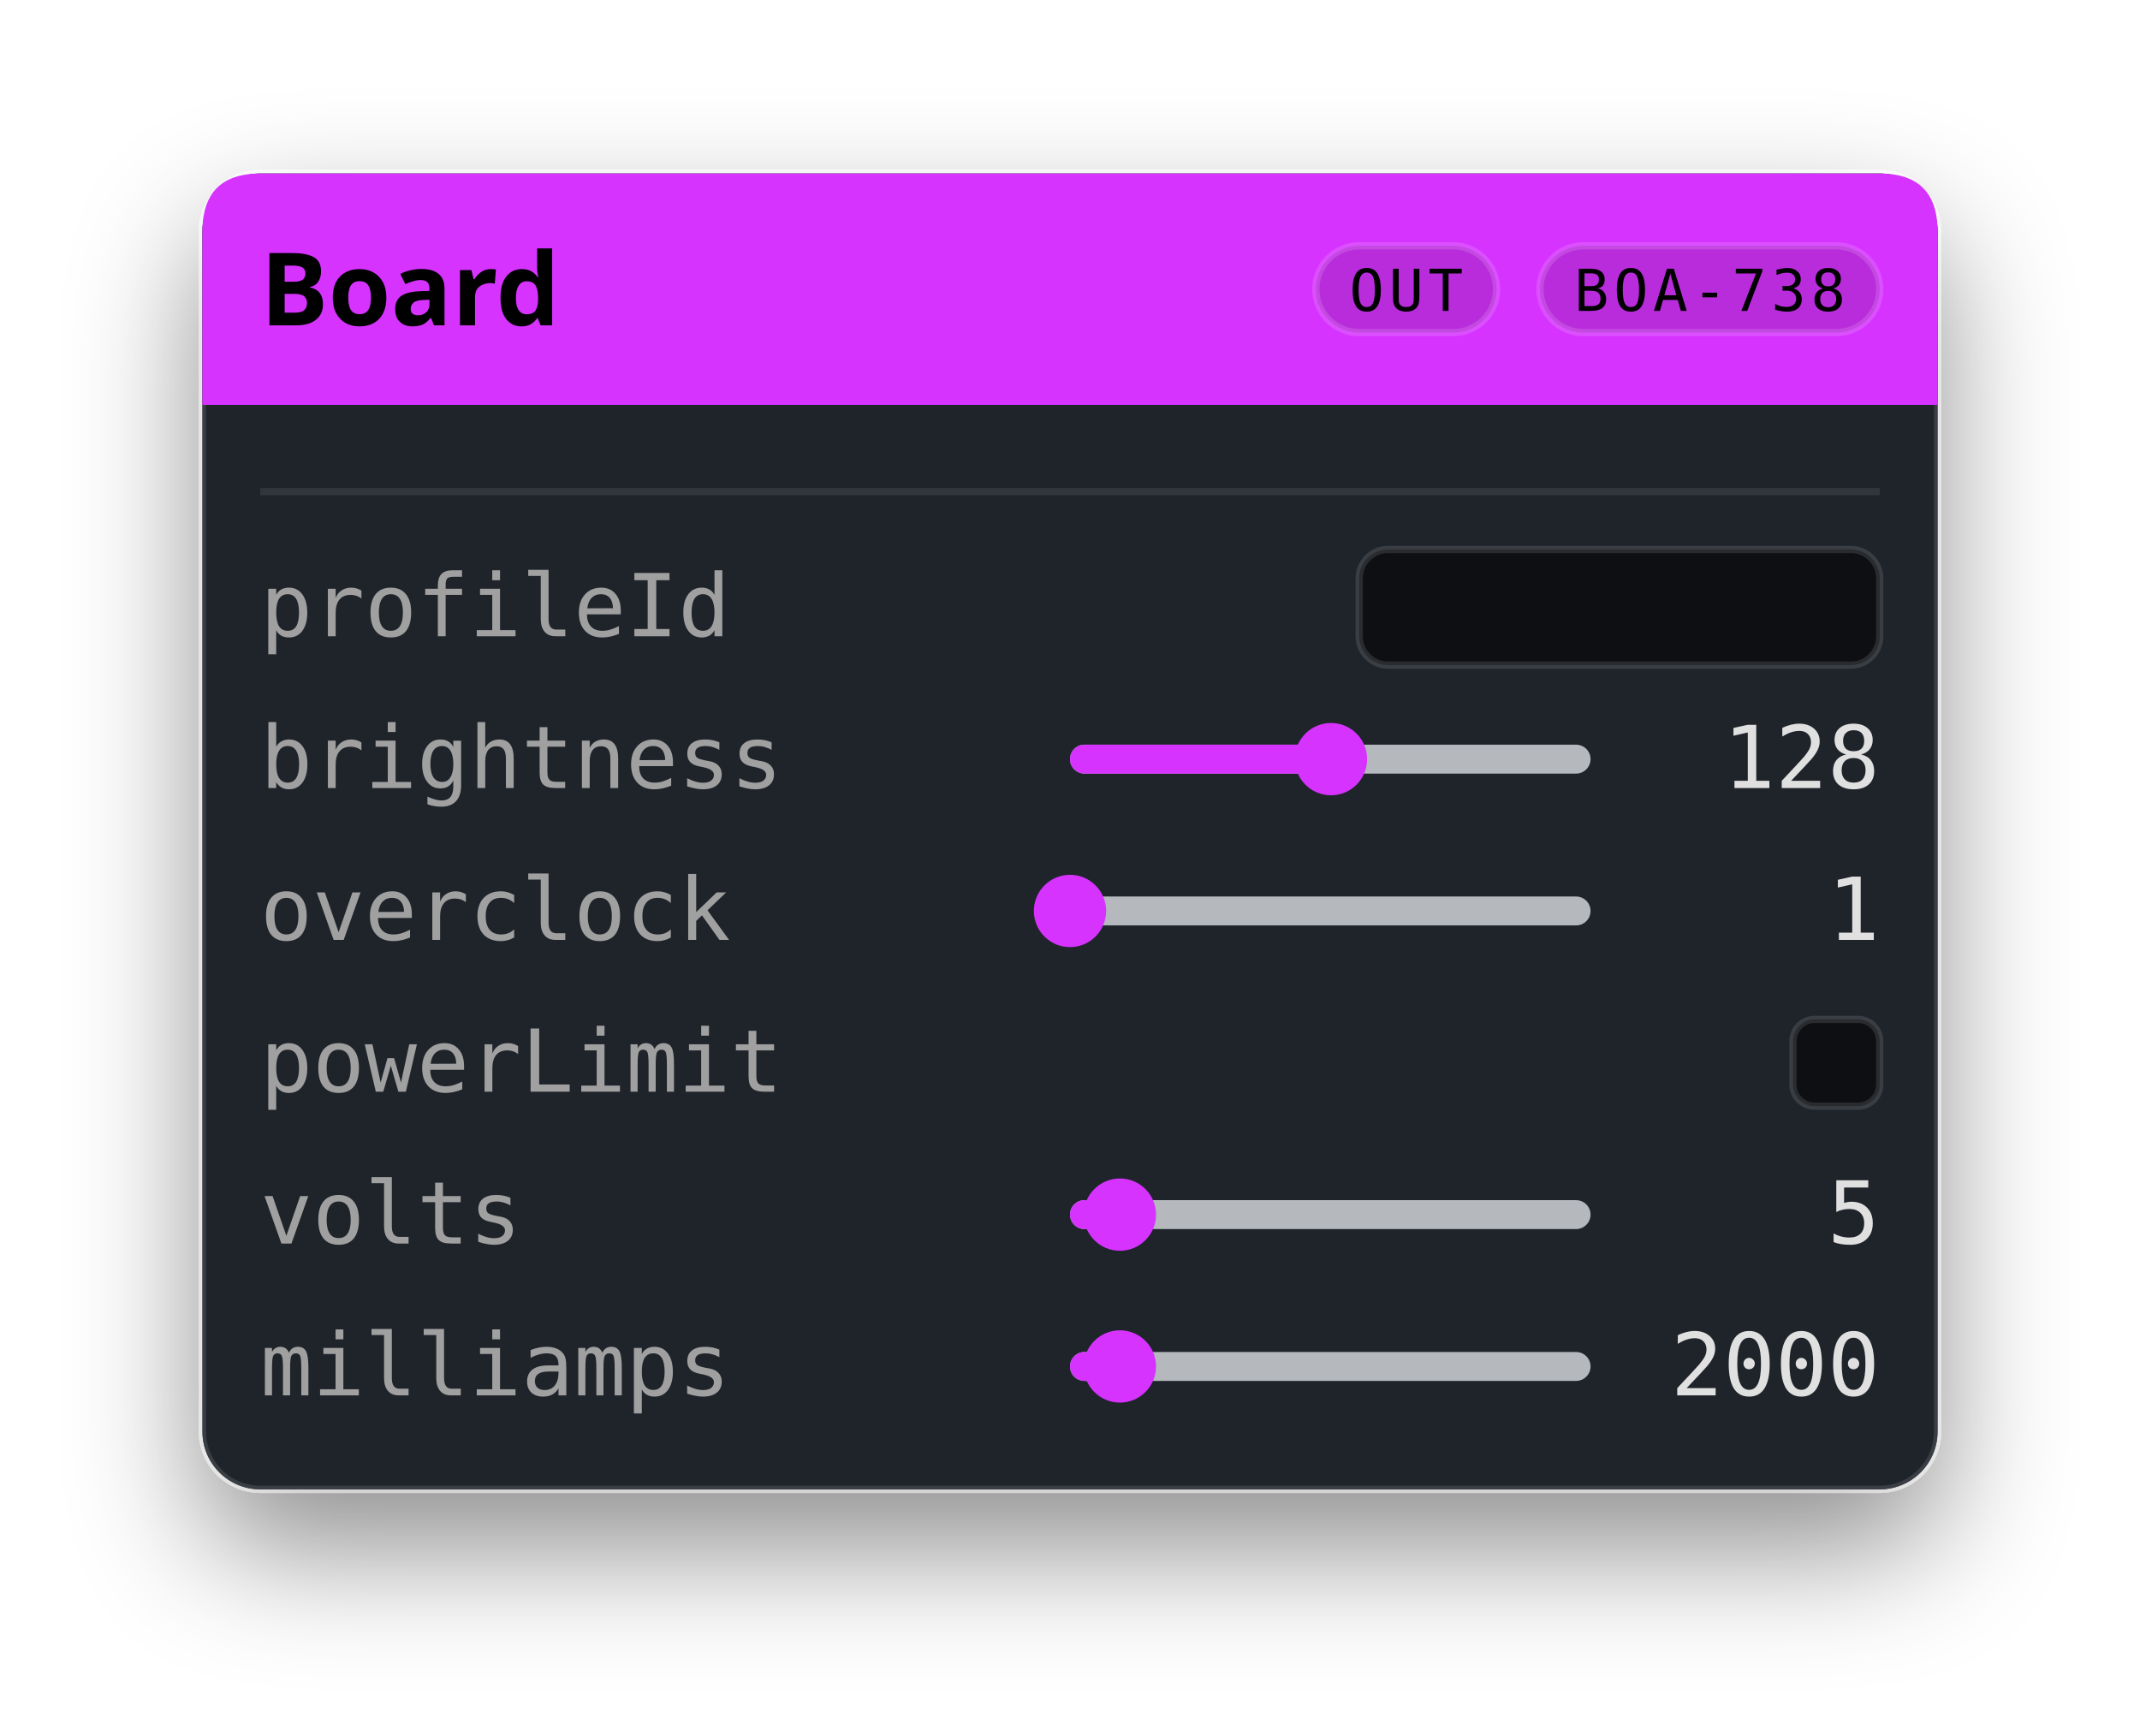
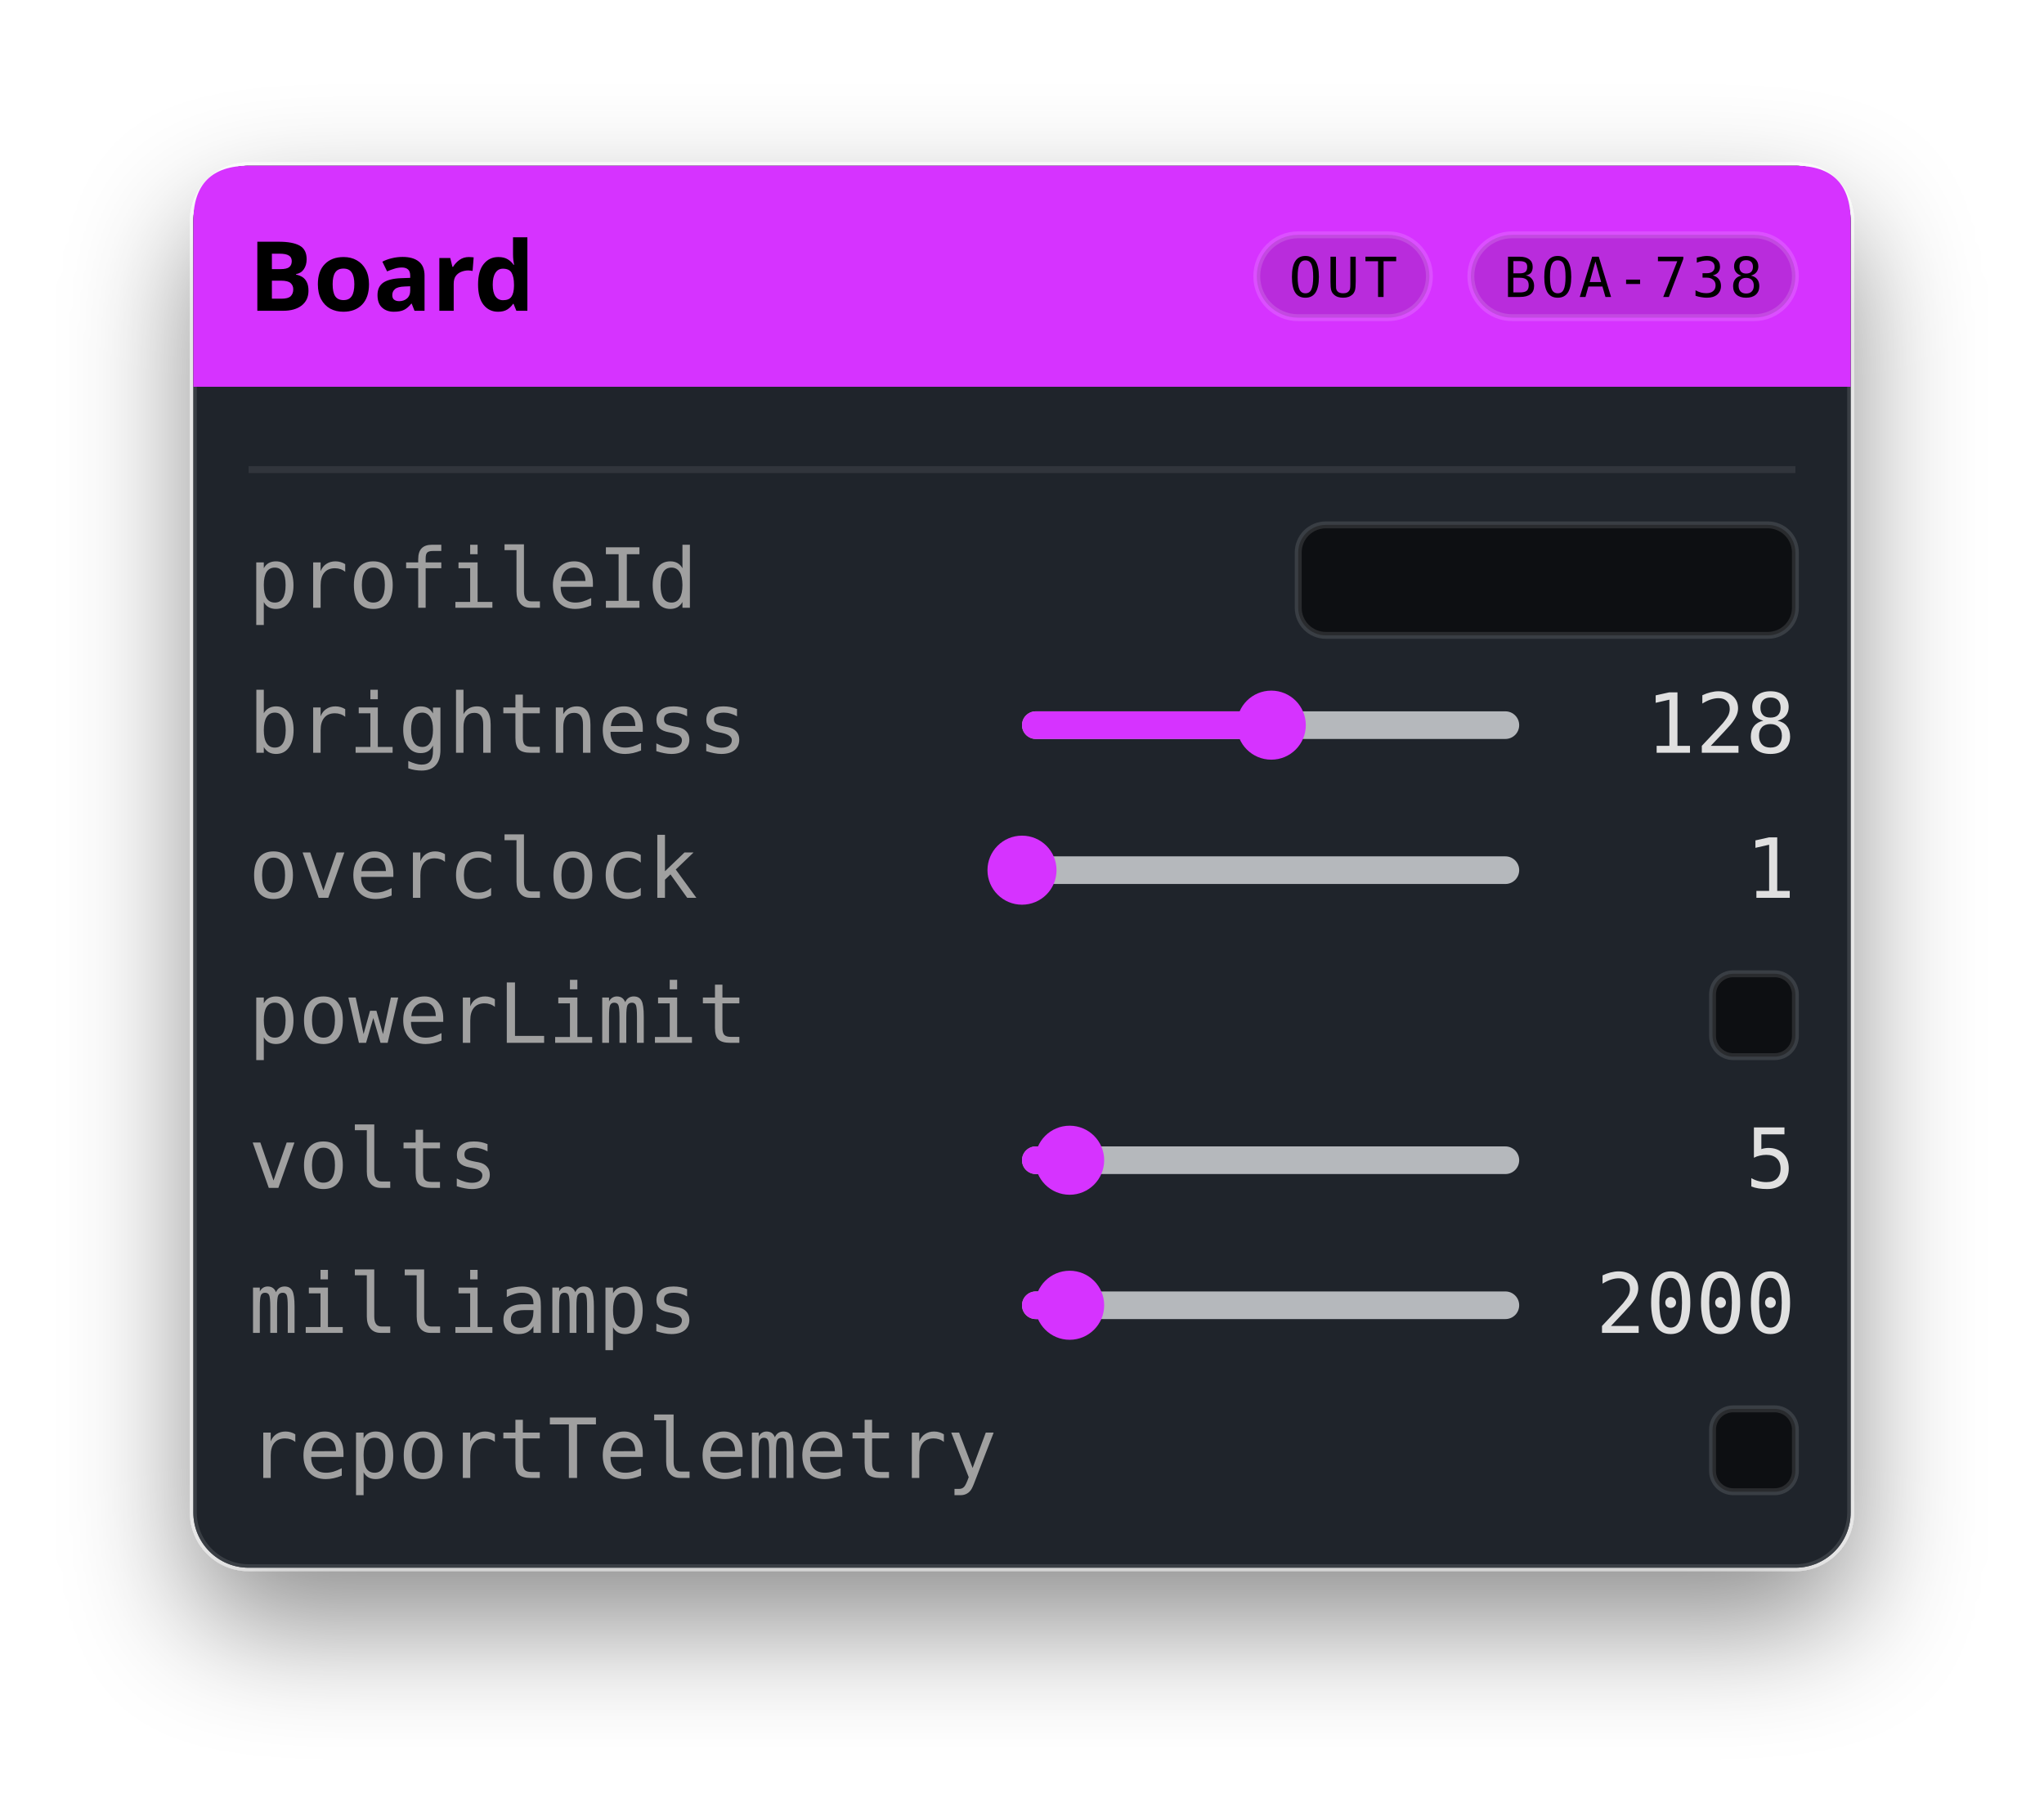
- <svg xmlns="http://www.w3.org/2000/svg" viewBox="0 0 296 240" width="296" height="240" role="img" aria-label="Board node">
+ <svg xmlns="http://www.w3.org/2000/svg" viewBox="0 0 296 261" width="296" height="261" role="img" aria-label="Board node">
  <defs>
    <filter id="shadow" x="-20%" y="-20%" width="140%" height="160%">
      <feDropShadow dx="0" dy="8" stdDeviation="9" flood-color="#000" flood-opacity="0.45" />
    </filter>
  </defs>
  <g transform="translate(28,24)">
-     <rect x="0" y="0" width="240" height="182" rx="8" fill="#1f242b" stroke="rgba(255,255,255,0.12)" filter="url(#shadow)" />
-     <rect x="0" y="0" width="240" height="182" rx="8" fill="#1f242b" stroke="rgba(255,255,255,0.12)" />
+     <rect x="0" y="0" width="240" height="203" rx="8" fill="#1f242b" stroke="rgba(255,255,255,0.12)" filter="url(#shadow)" />
+     <rect x="0" y="0" width="240" height="203" rx="8" fill="#1f242b" stroke="rgba(255,255,255,0.12)" />
    <path d="M0,32 L0,8 Q0,0 8,0 L232,0 Q240,0 240,8 L240,32 Z" fill="#d633ff" />
    <text x="8" y="21" font-family="'Audiowide','Trebuchet MS','Arial Black',sans-serif" font-size="14" font-weight="600" fill="#000">Board</text>
    <rect x="154" y="10" width="25" height="12" rx="6" fill="rgba(0,0,0,0.14)" stroke="rgba(255,255,255,0.14)" />
    <text x="166.5" y="19" text-anchor="middle" font-family="'JetBrains Mono','Cascadia Mono','Consolas',monospace" font-size="8" letter-spacing="0.08em" fill="#000">OUT</text>
    <rect x="185" y="10" width="47" height="12" rx="6" fill="rgba(0,0,0,0.14)" stroke="rgba(255,255,255,0.14)" />
    <text x="208.5" y="19" text-anchor="middle" font-family="'JetBrains Mono','Cascadia Mono','Consolas',monospace" font-size="8" letter-spacing="0.08em" fill="#000">BOA-738</text>
    <line x1="8" y1="44" x2="232" y2="44" stroke="rgba(255,255,255,0.08)" />
    <text x="8" y="64" font-family="'JetBrains Mono','Cascadia Mono','Consolas',monospace" font-size="12" fill="#a0a0a0">profileId</text>
    <g>
      <rect x="160" y="52" width="72" height="16" rx="4" fill="#0d0f12" stroke="rgba(255,255,255,0.12)" />
      <text x="164" y="64" font-family="'JetBrains Mono','Cascadia Mono','Consolas',monospace" font-size="11" fill="#e0e0e0" />
    </g>
    <text x="8" y="85" font-family="'JetBrains Mono','Cascadia Mono','Consolas',monospace" font-size="12" fill="#a0a0a0">brightness</text>
    <g>
      <rect x="120" y="79" width="72" height="4" rx="2" fill="#cfd2d6" opacity="0.85" />
      <rect x="120" y="79" width="36.1" height="4" rx="2" fill="#d633ff" />
      <circle cx="156.1" cy="81" r="5" fill="#d633ff" />
      <text x="232" y="85" text-anchor="end" font-family="'JetBrains Mono','Cascadia Mono','Consolas',monospace" font-size="12" fill="#e0e0e0">128</text>
    </g>
    <text x="8" y="106" font-family="'JetBrains Mono','Cascadia Mono','Consolas',monospace" font-size="12" fill="#a0a0a0">overclock</text>
    <g>
      <rect x="120" y="100" width="72" height="4" rx="2" fill="#cfd2d6" opacity="0.85" />
      <rect x="120" y="100" width="0.0" height="4" rx="2" fill="#d633ff" />
      <circle cx="120.0" cy="102" r="5" fill="#d633ff" />
      <text x="232" y="106" text-anchor="end" font-family="'JetBrains Mono','Cascadia Mono','Consolas',monospace" font-size="12" fill="#e0e0e0">1</text>
    </g>
    <text x="8" y="127" font-family="'JetBrains Mono','Cascadia Mono','Consolas',monospace" font-size="12" fill="#a0a0a0">powerLimit</text>
    <g>
      <rect x="220" y="117" width="12" height="12" rx="3" fill="#0d0f12" stroke="rgba(255,255,255,0.12)" />
    </g>
    <text x="8" y="148" font-family="'JetBrains Mono','Cascadia Mono','Consolas',monospace" font-size="12" fill="#a0a0a0">volts</text>
    <g>
      <rect x="120" y="142" width="72" height="4" rx="2" fill="#cfd2d6" opacity="0.85" />
      <rect x="120" y="142" width="6.9" height="4" rx="2" fill="#d633ff" />
      <circle cx="126.9" cy="144" r="5" fill="#d633ff" />
      <text x="232" y="148" text-anchor="end" font-family="'JetBrains Mono','Cascadia Mono','Consolas',monospace" font-size="12" fill="#e0e0e0">5</text>
    </g>
    <text x="8" y="169" font-family="'JetBrains Mono','Cascadia Mono','Consolas',monospace" font-size="12" fill="#a0a0a0">milliamps</text>
    <g>
      <rect x="120" y="163" width="72" height="4" rx="2" fill="#cfd2d6" opacity="0.85" />
      <rect x="120" y="163" width="6.9" height="4" rx="2" fill="#d633ff" />
      <circle cx="126.9" cy="165" r="5" fill="#d633ff" />
      <text x="232" y="169" text-anchor="end" font-family="'JetBrains Mono','Cascadia Mono','Consolas',monospace" font-size="12" fill="#e0e0e0">2000</text>
    </g>
+     <text x="8" y="190" font-family="'JetBrains Mono','Cascadia Mono','Consolas',monospace" font-size="12" fill="#a0a0a0">reportTelemetry</text>
+     <g>
+       <rect x="220" y="180" width="12" height="12" rx="3" fill="#0d0f12" stroke="rgba(255,255,255,0.12)" />
+     </g>
  </g>
</svg>
